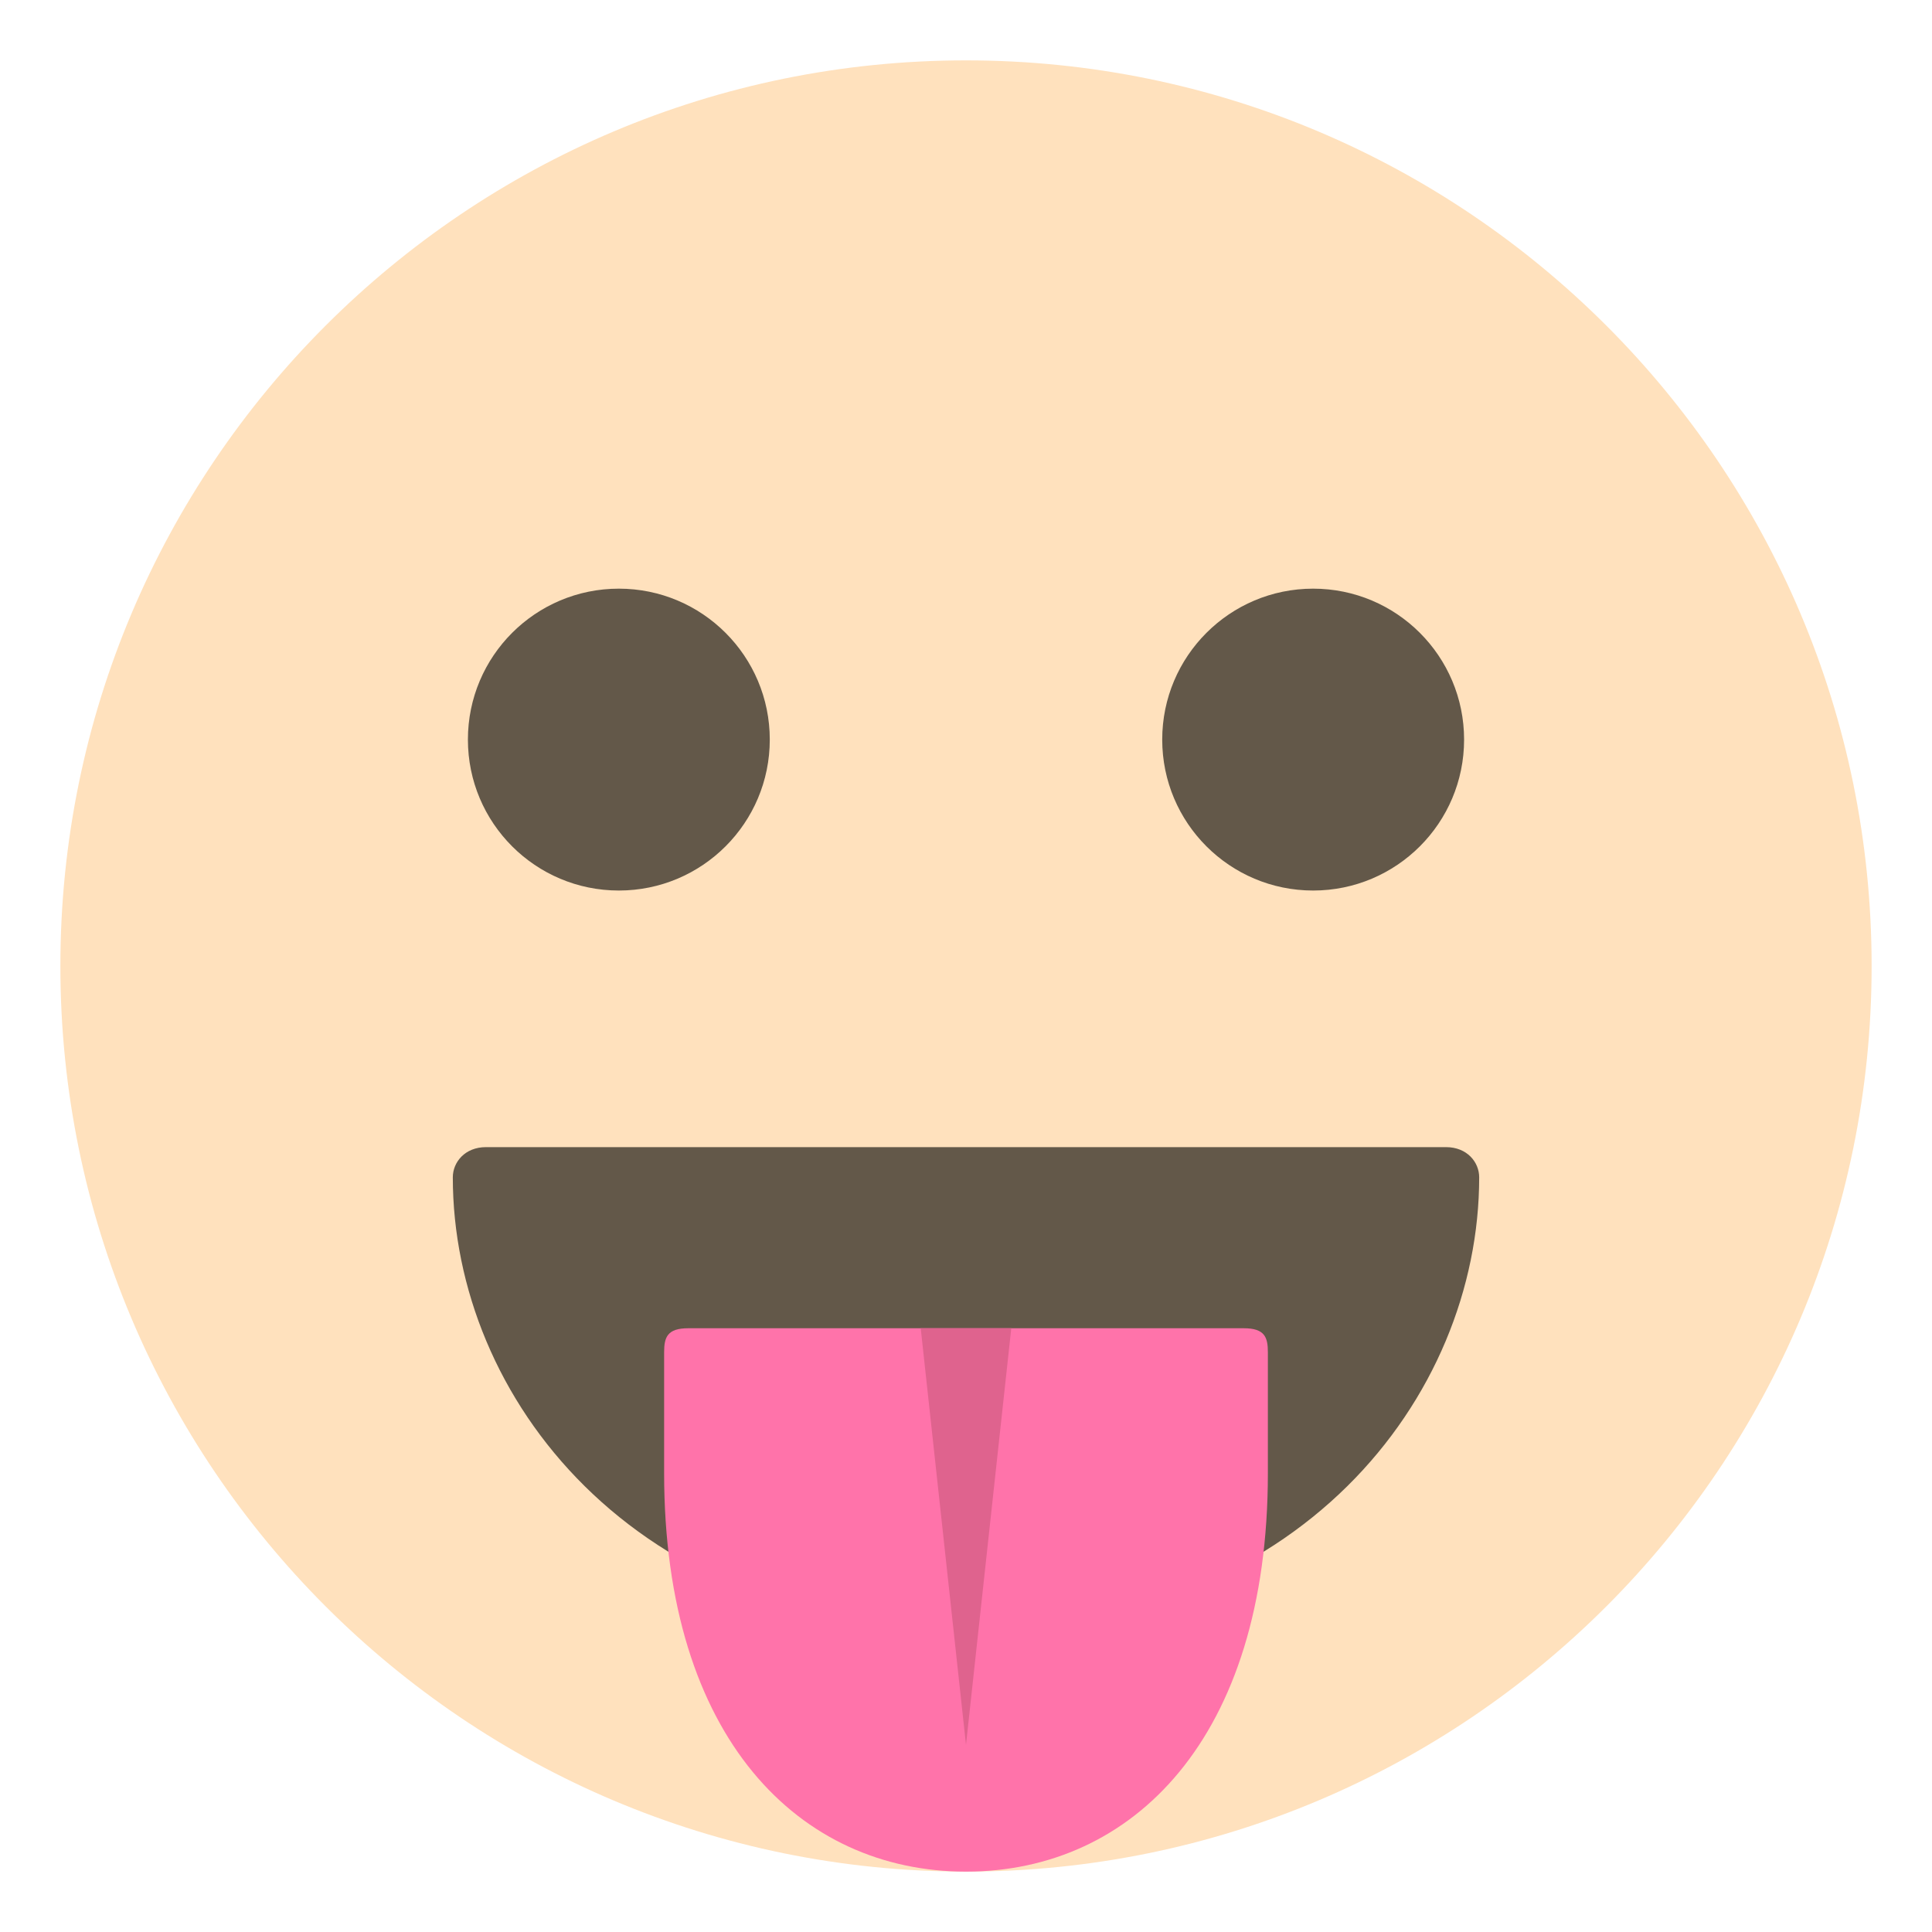
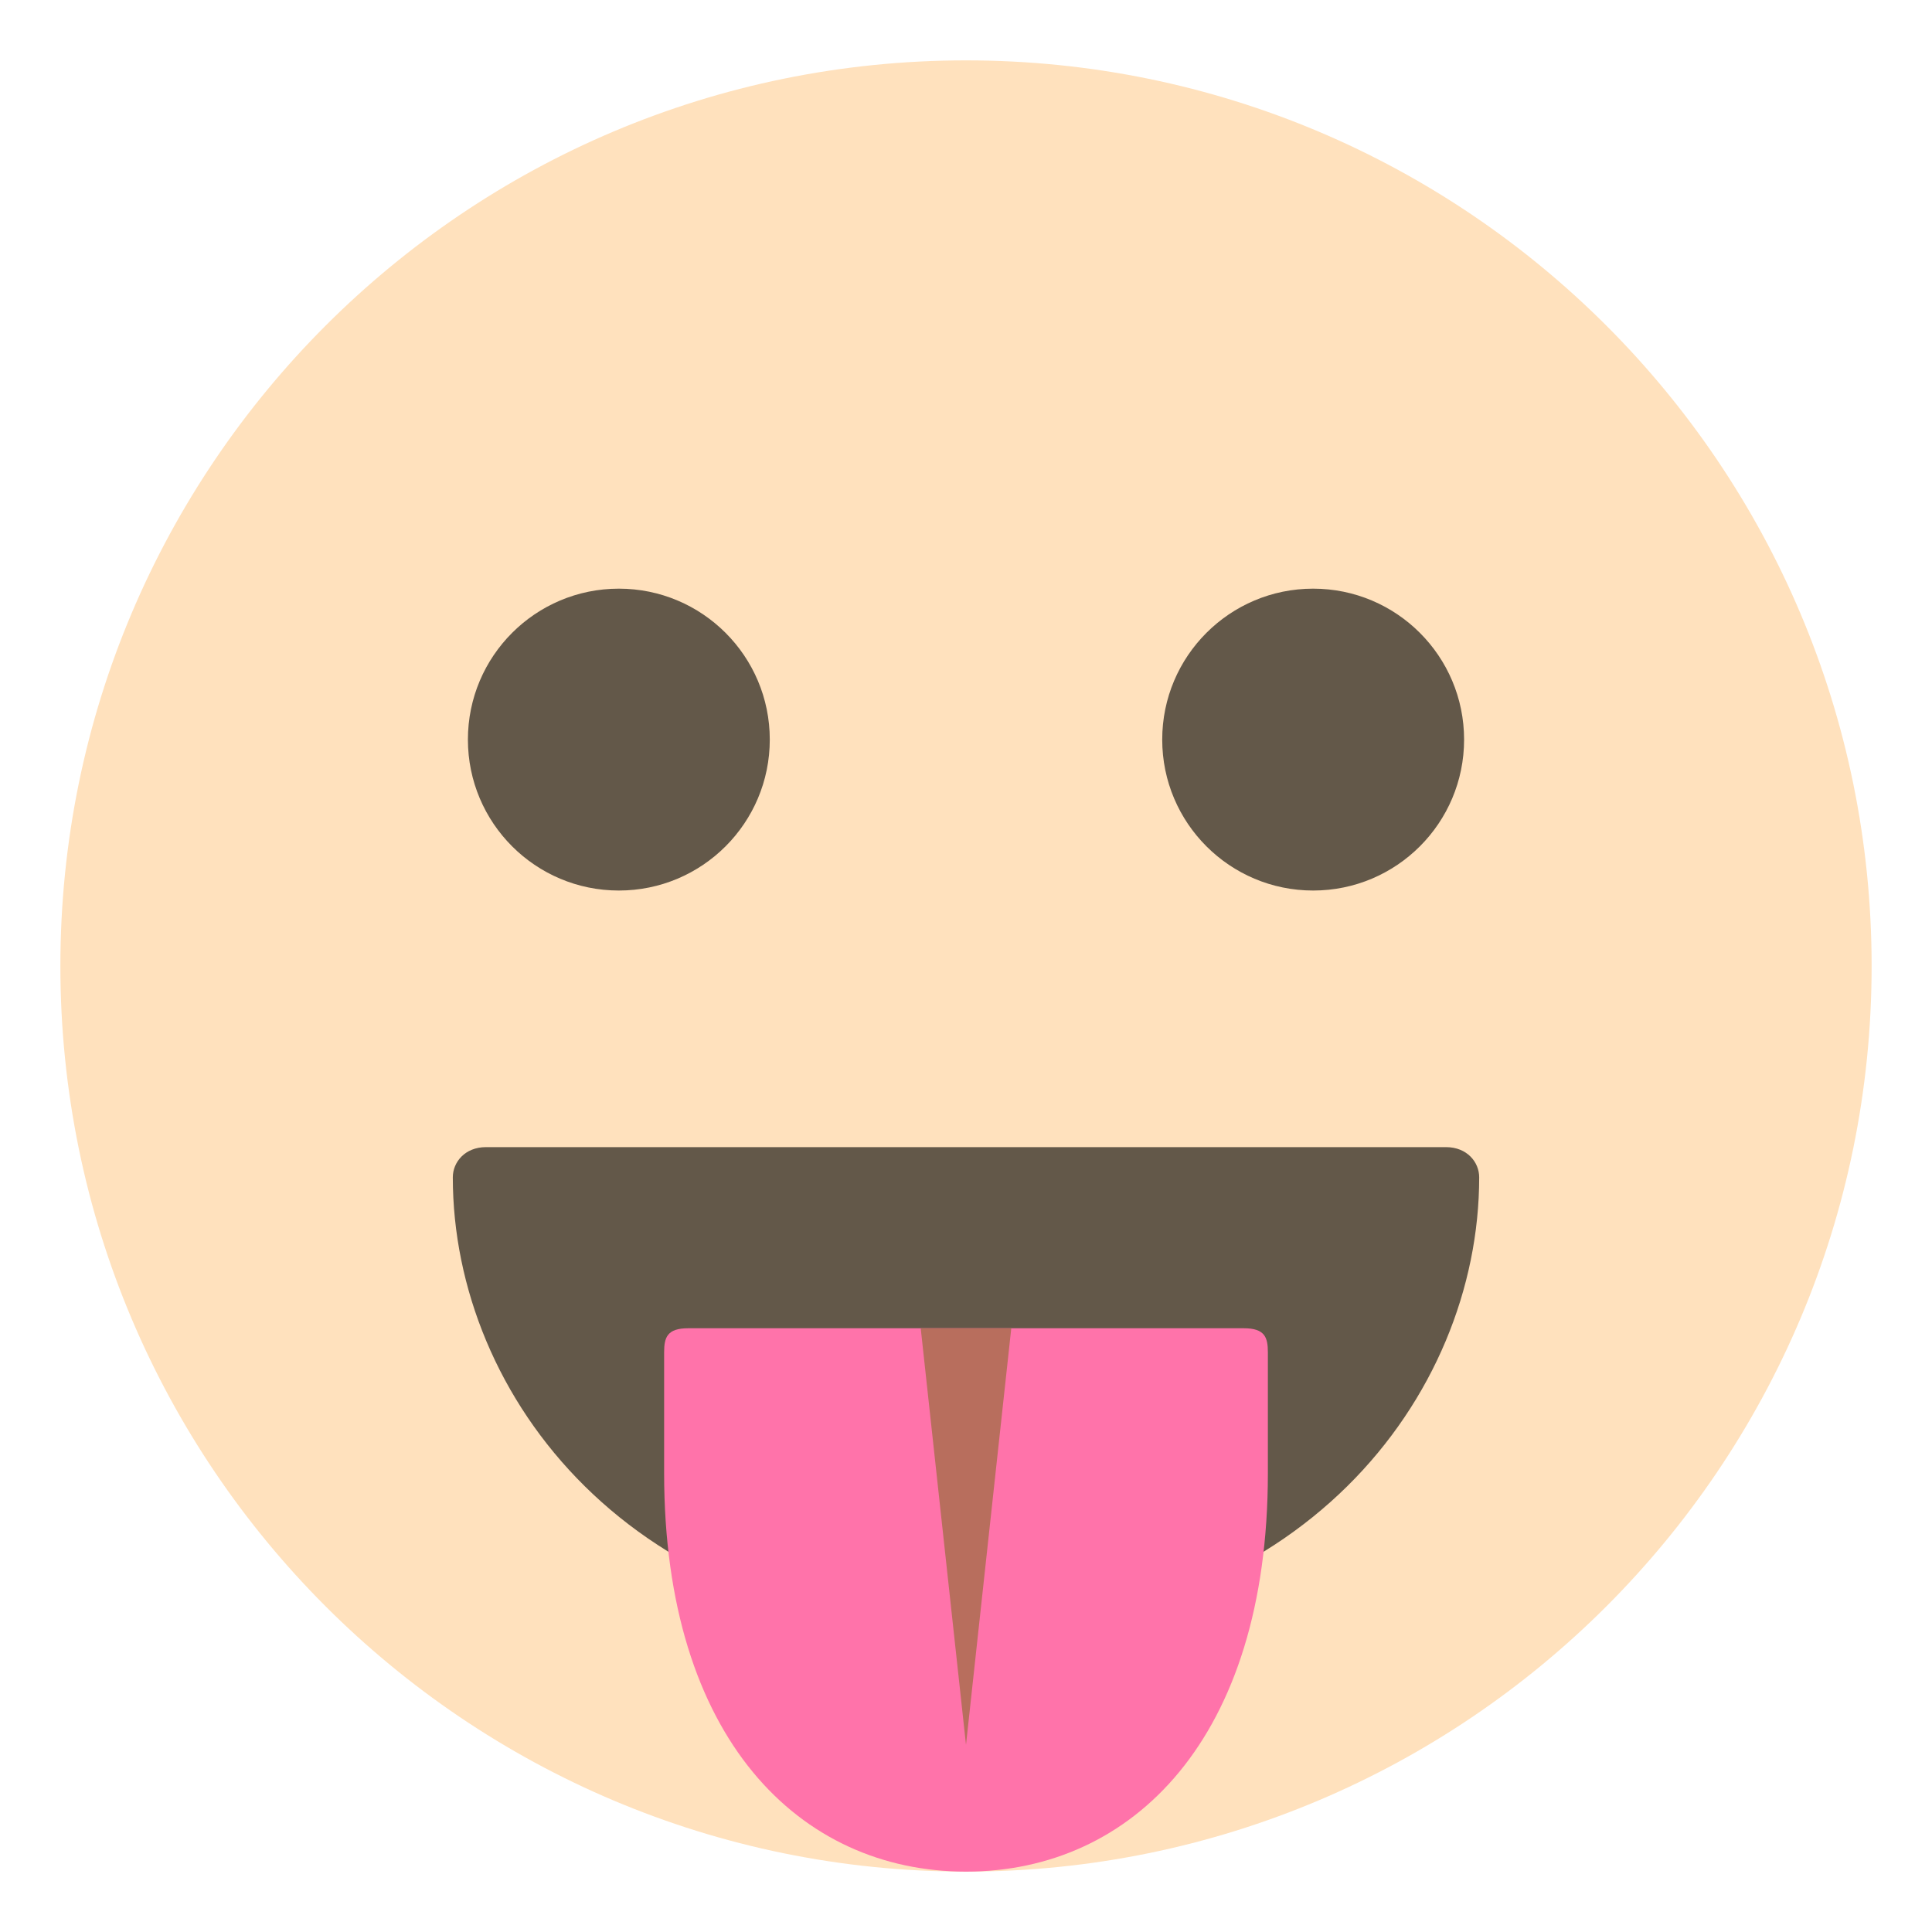
<svg xmlns="http://www.w3.org/2000/svg" viewBox="0 0 64 64">
  <circle cx="32" cy="32" r="30" fill="#ffe1bd" />
  <path fill="#635849" d="M47.9 38H16.1c-.7 0-1.1.5-1.1 1 0 7.3 6 15 17 15s17-7.7 17-15c0-.5-.4-1-1.1-1" />
  <path fill="#ff73aa" d="M41.2 44H32h-9.2c-.7 0-.8.3-.8.8v4C22 57.6 26.5 62 32 62s10-4.4 10-13.2v-4c0-.5-.1-.8-.8-.8" />
-   <path fill="#df638e" d="M33.5 44L32 57.8 30.5 44z" />
+   <path fill="#b86e5d" d="M33.5 44L32 57.8 30.5 44z" />
  <g fill="#635849">
    <circle cx="20.5" cy="24.5" r="5" />
    <circle cx="43.5" cy="24.5" r="5" />
  </g>
</svg>
